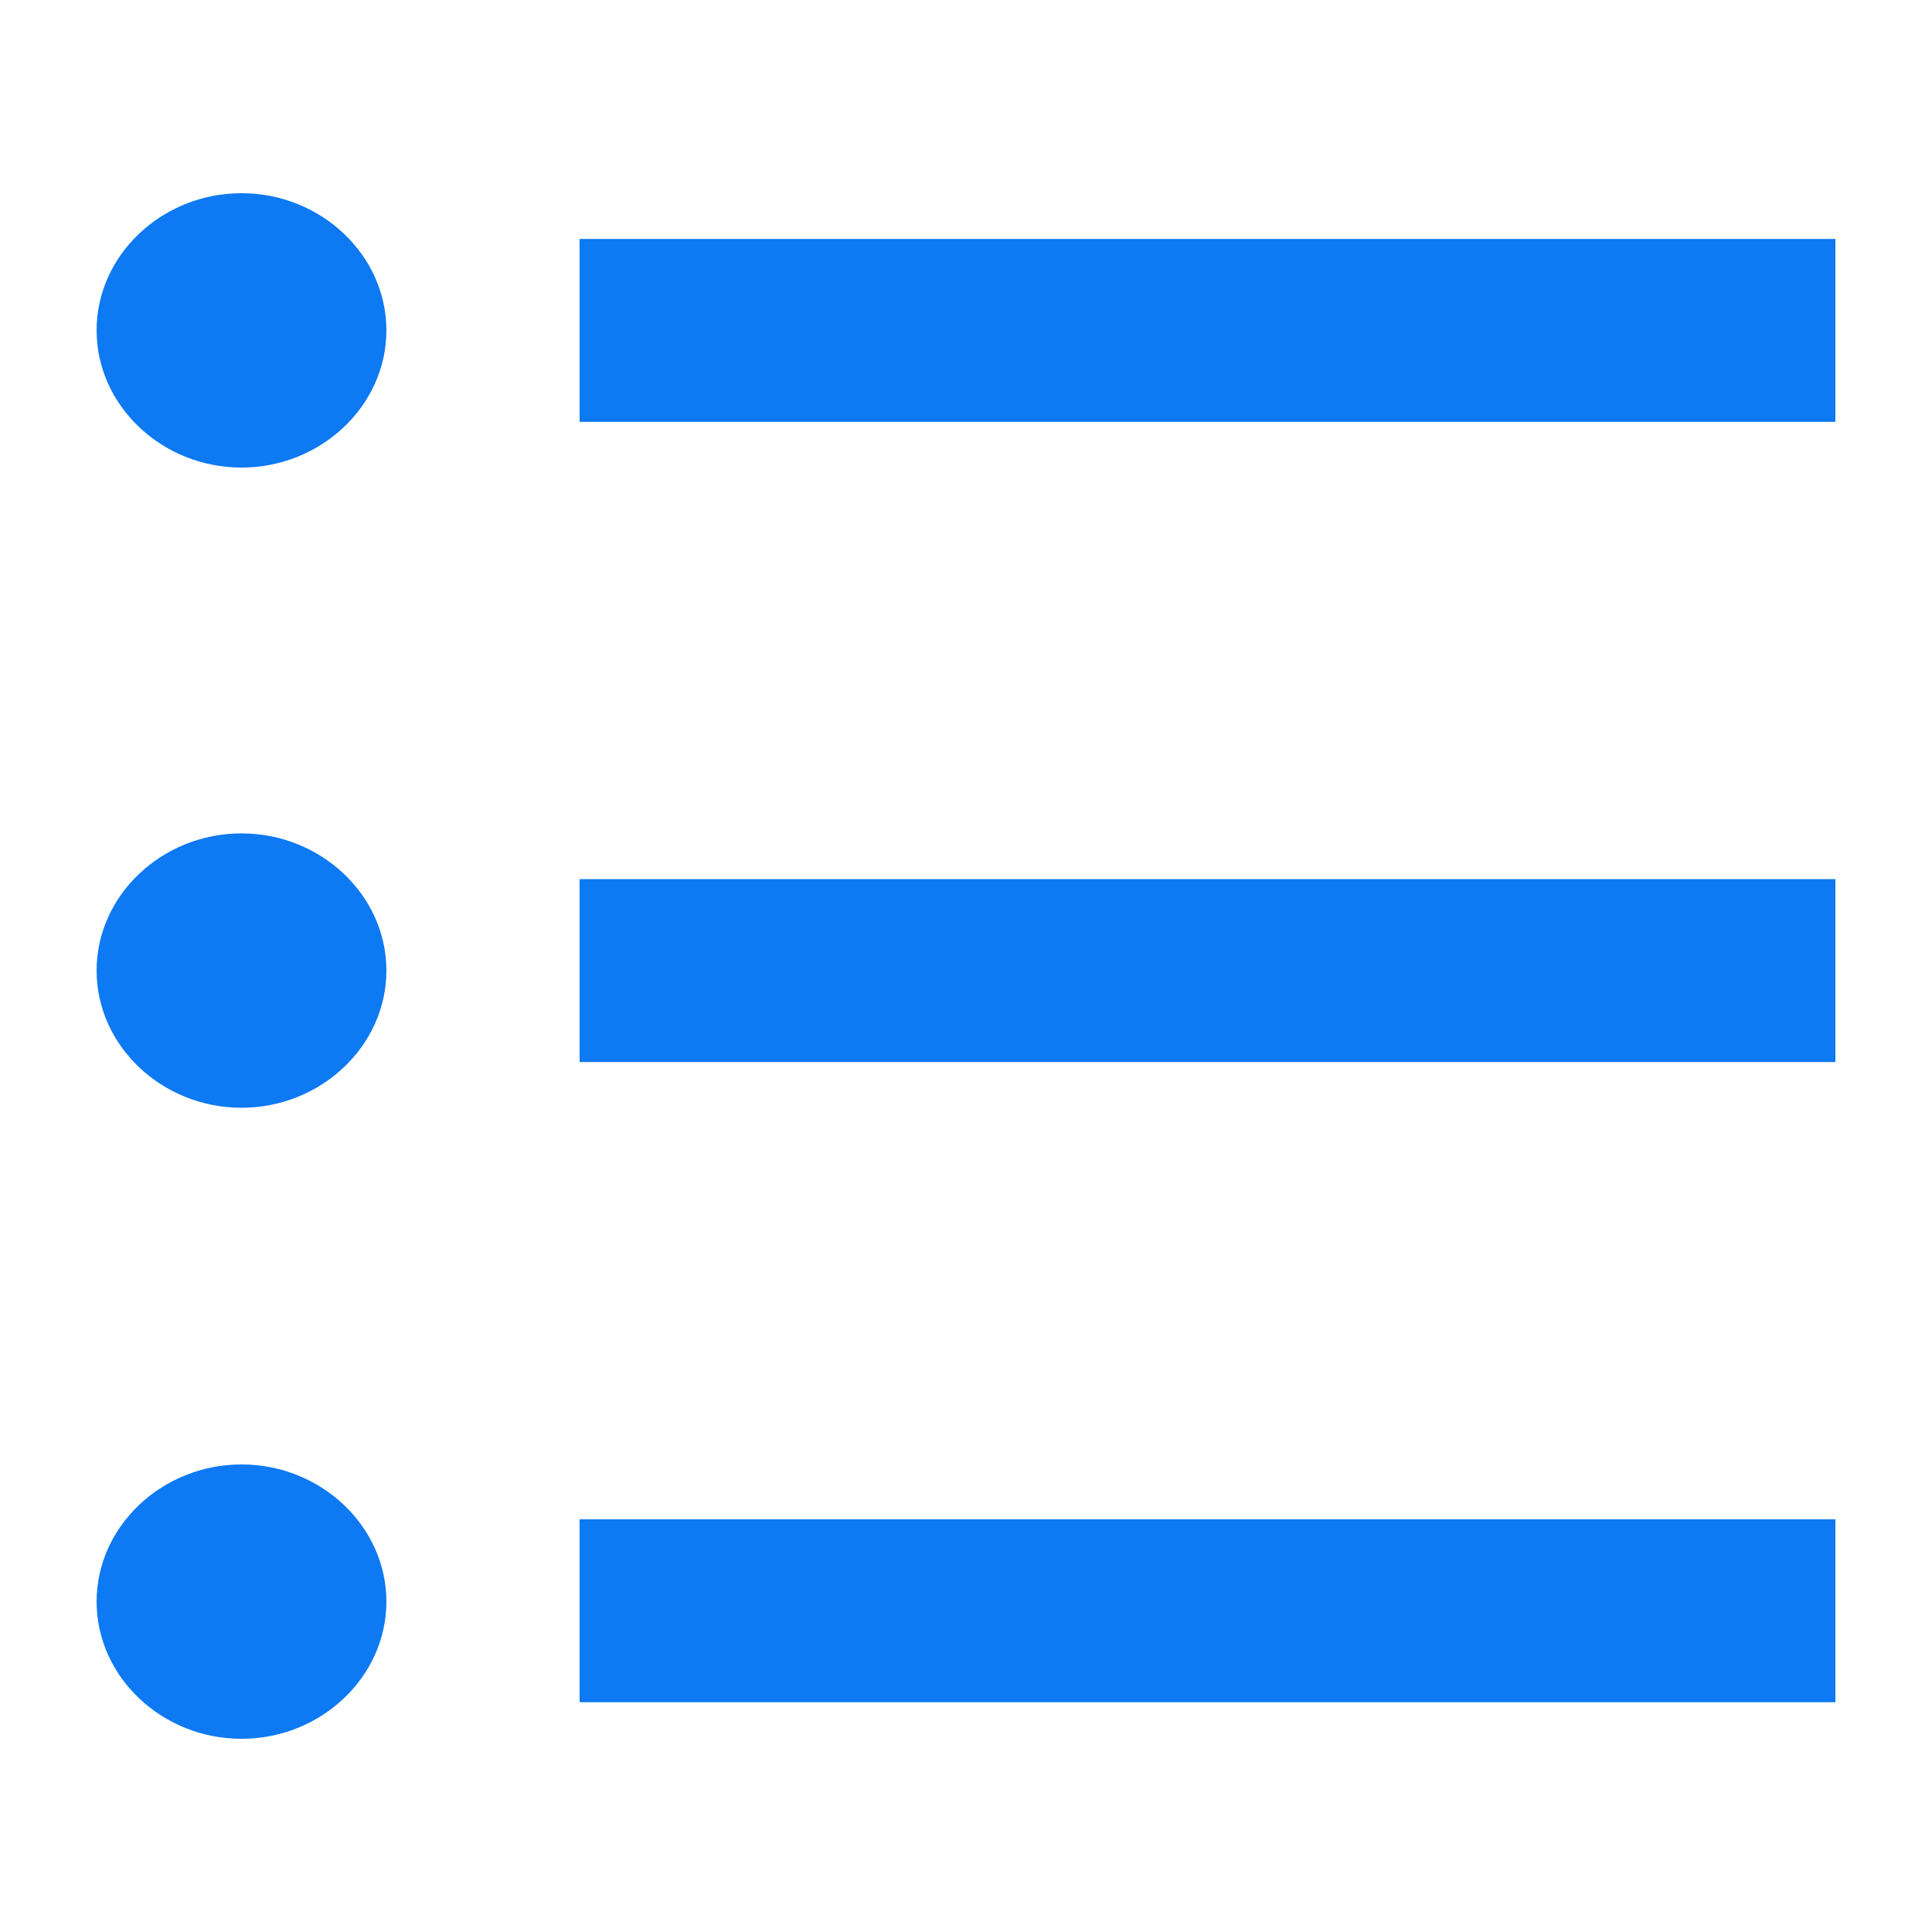
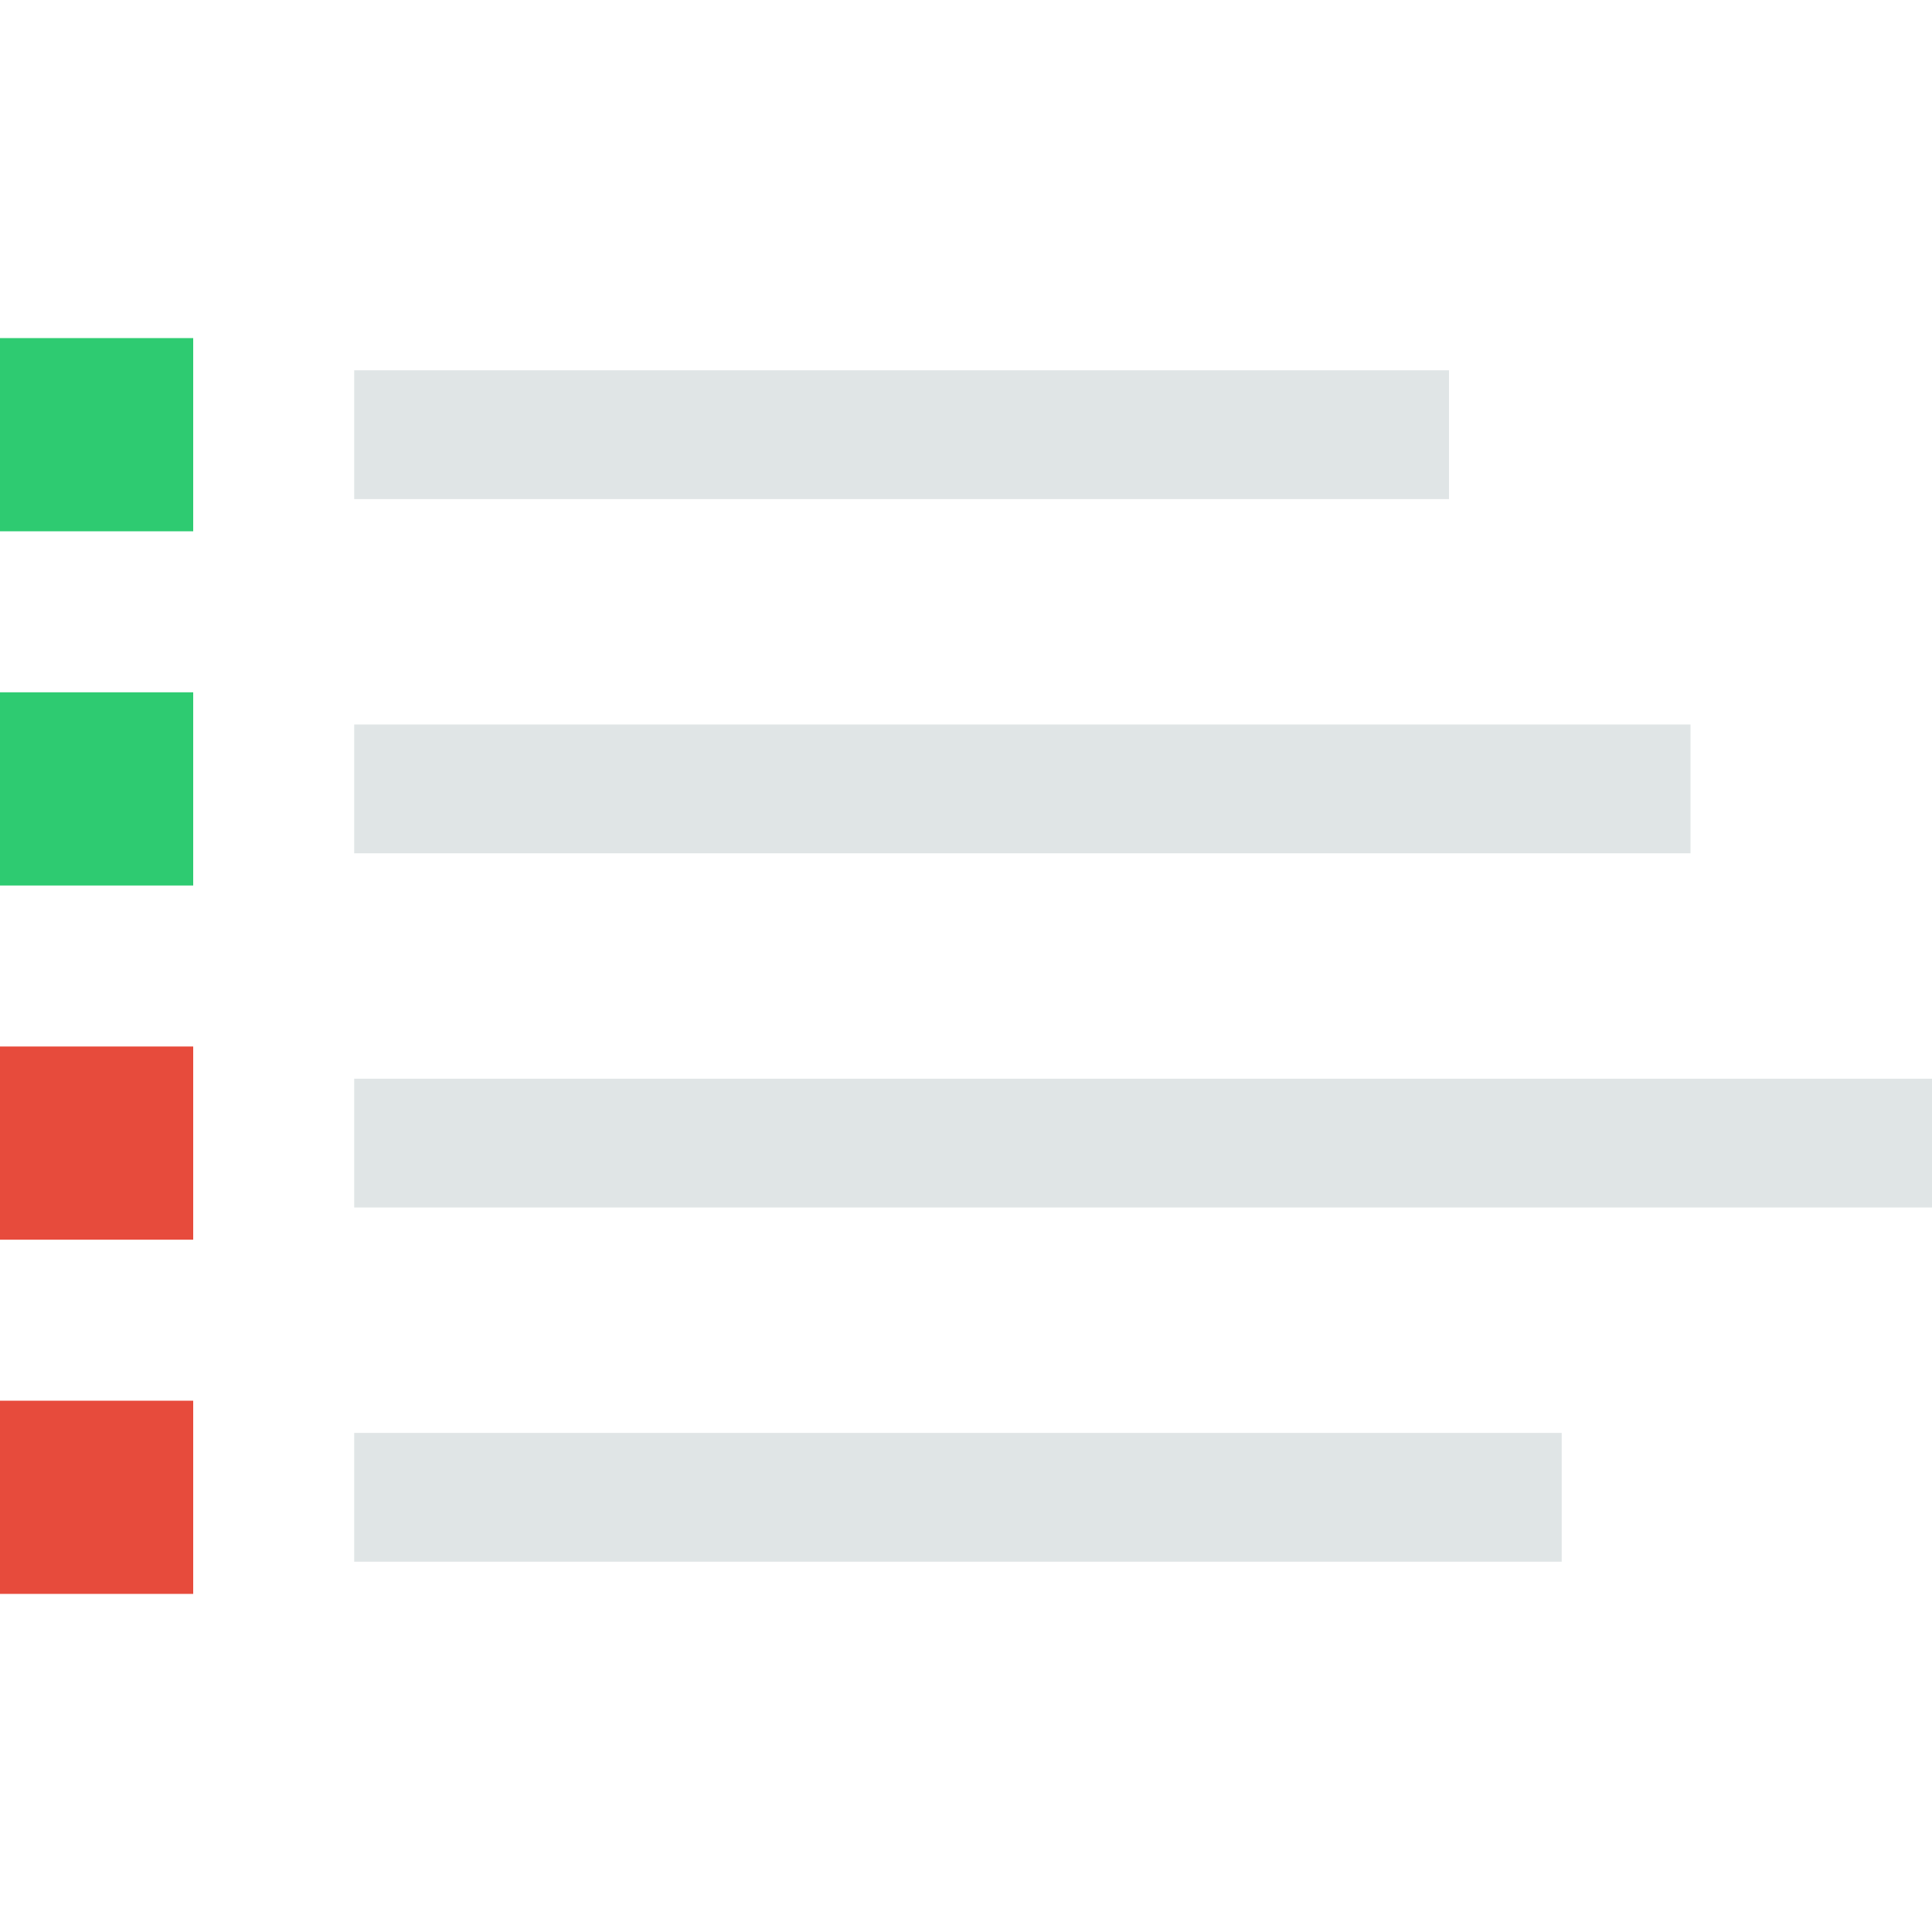
- <svg xmlns="http://www.w3.org/2000/svg" clip-rule="evenodd" fill-rule="evenodd" stroke-linejoin="round" stroke-miterlimit="2" viewBox="0 0 20 20">
-   <path d="m8 4h13v2h-13zm-3.5 2.5c-.823 0-1.5-.677-1.5-1.5s.677-1.5 1.5-1.5 1.5.677 1.5 1.5-.677 1.5-1.5 1.5zm0 7c-.823 0-1.5-.677-1.5-1.5s.677-1.5 1.5-1.5 1.5.677 1.5 1.5-.677 1.5-1.5 1.5zm0 6.9c-.823 0-1.5-.677-1.5-1.5s.677-1.5 1.5-1.5 1.5.677 1.5 1.5-.677 1.5-1.5 1.5zm3.5-9.4h13v2h-13zm0 7h13v2h-13z" fill="#0d79f2" fill-rule="nonzero" transform="matrix(1 0 0 .946746 -2 -1.3136)" />
+ <svg xmlns="http://www.w3.org/2000/svg" clip-rule="evenodd" fill-rule="evenodd" stroke-linejoin="round" stroke-miterlimit="1.414" viewBox="0 0 120 120">
+   <g fill="#e0e5e6">
+     <path d="m22 89h75v8h-75z" />
+     <path d="m22 67h98v8h-98z" />
+     <path d="m22 45h83v8h-83z" />
+     <path d="m22 23h68v8h-68z" />
+   </g>
+   <path d="m0 87h12v12h-12z" fill="#e74b3c" />
+   <path d="m0 65h12v12h-12z" fill="#e74b3c" />
+   <path d="m0 43h12v12h-12z" fill="#2ecb71" />
+   <path d="m0 21h12v12h-12z" fill="#2ecb71" />
</svg>
